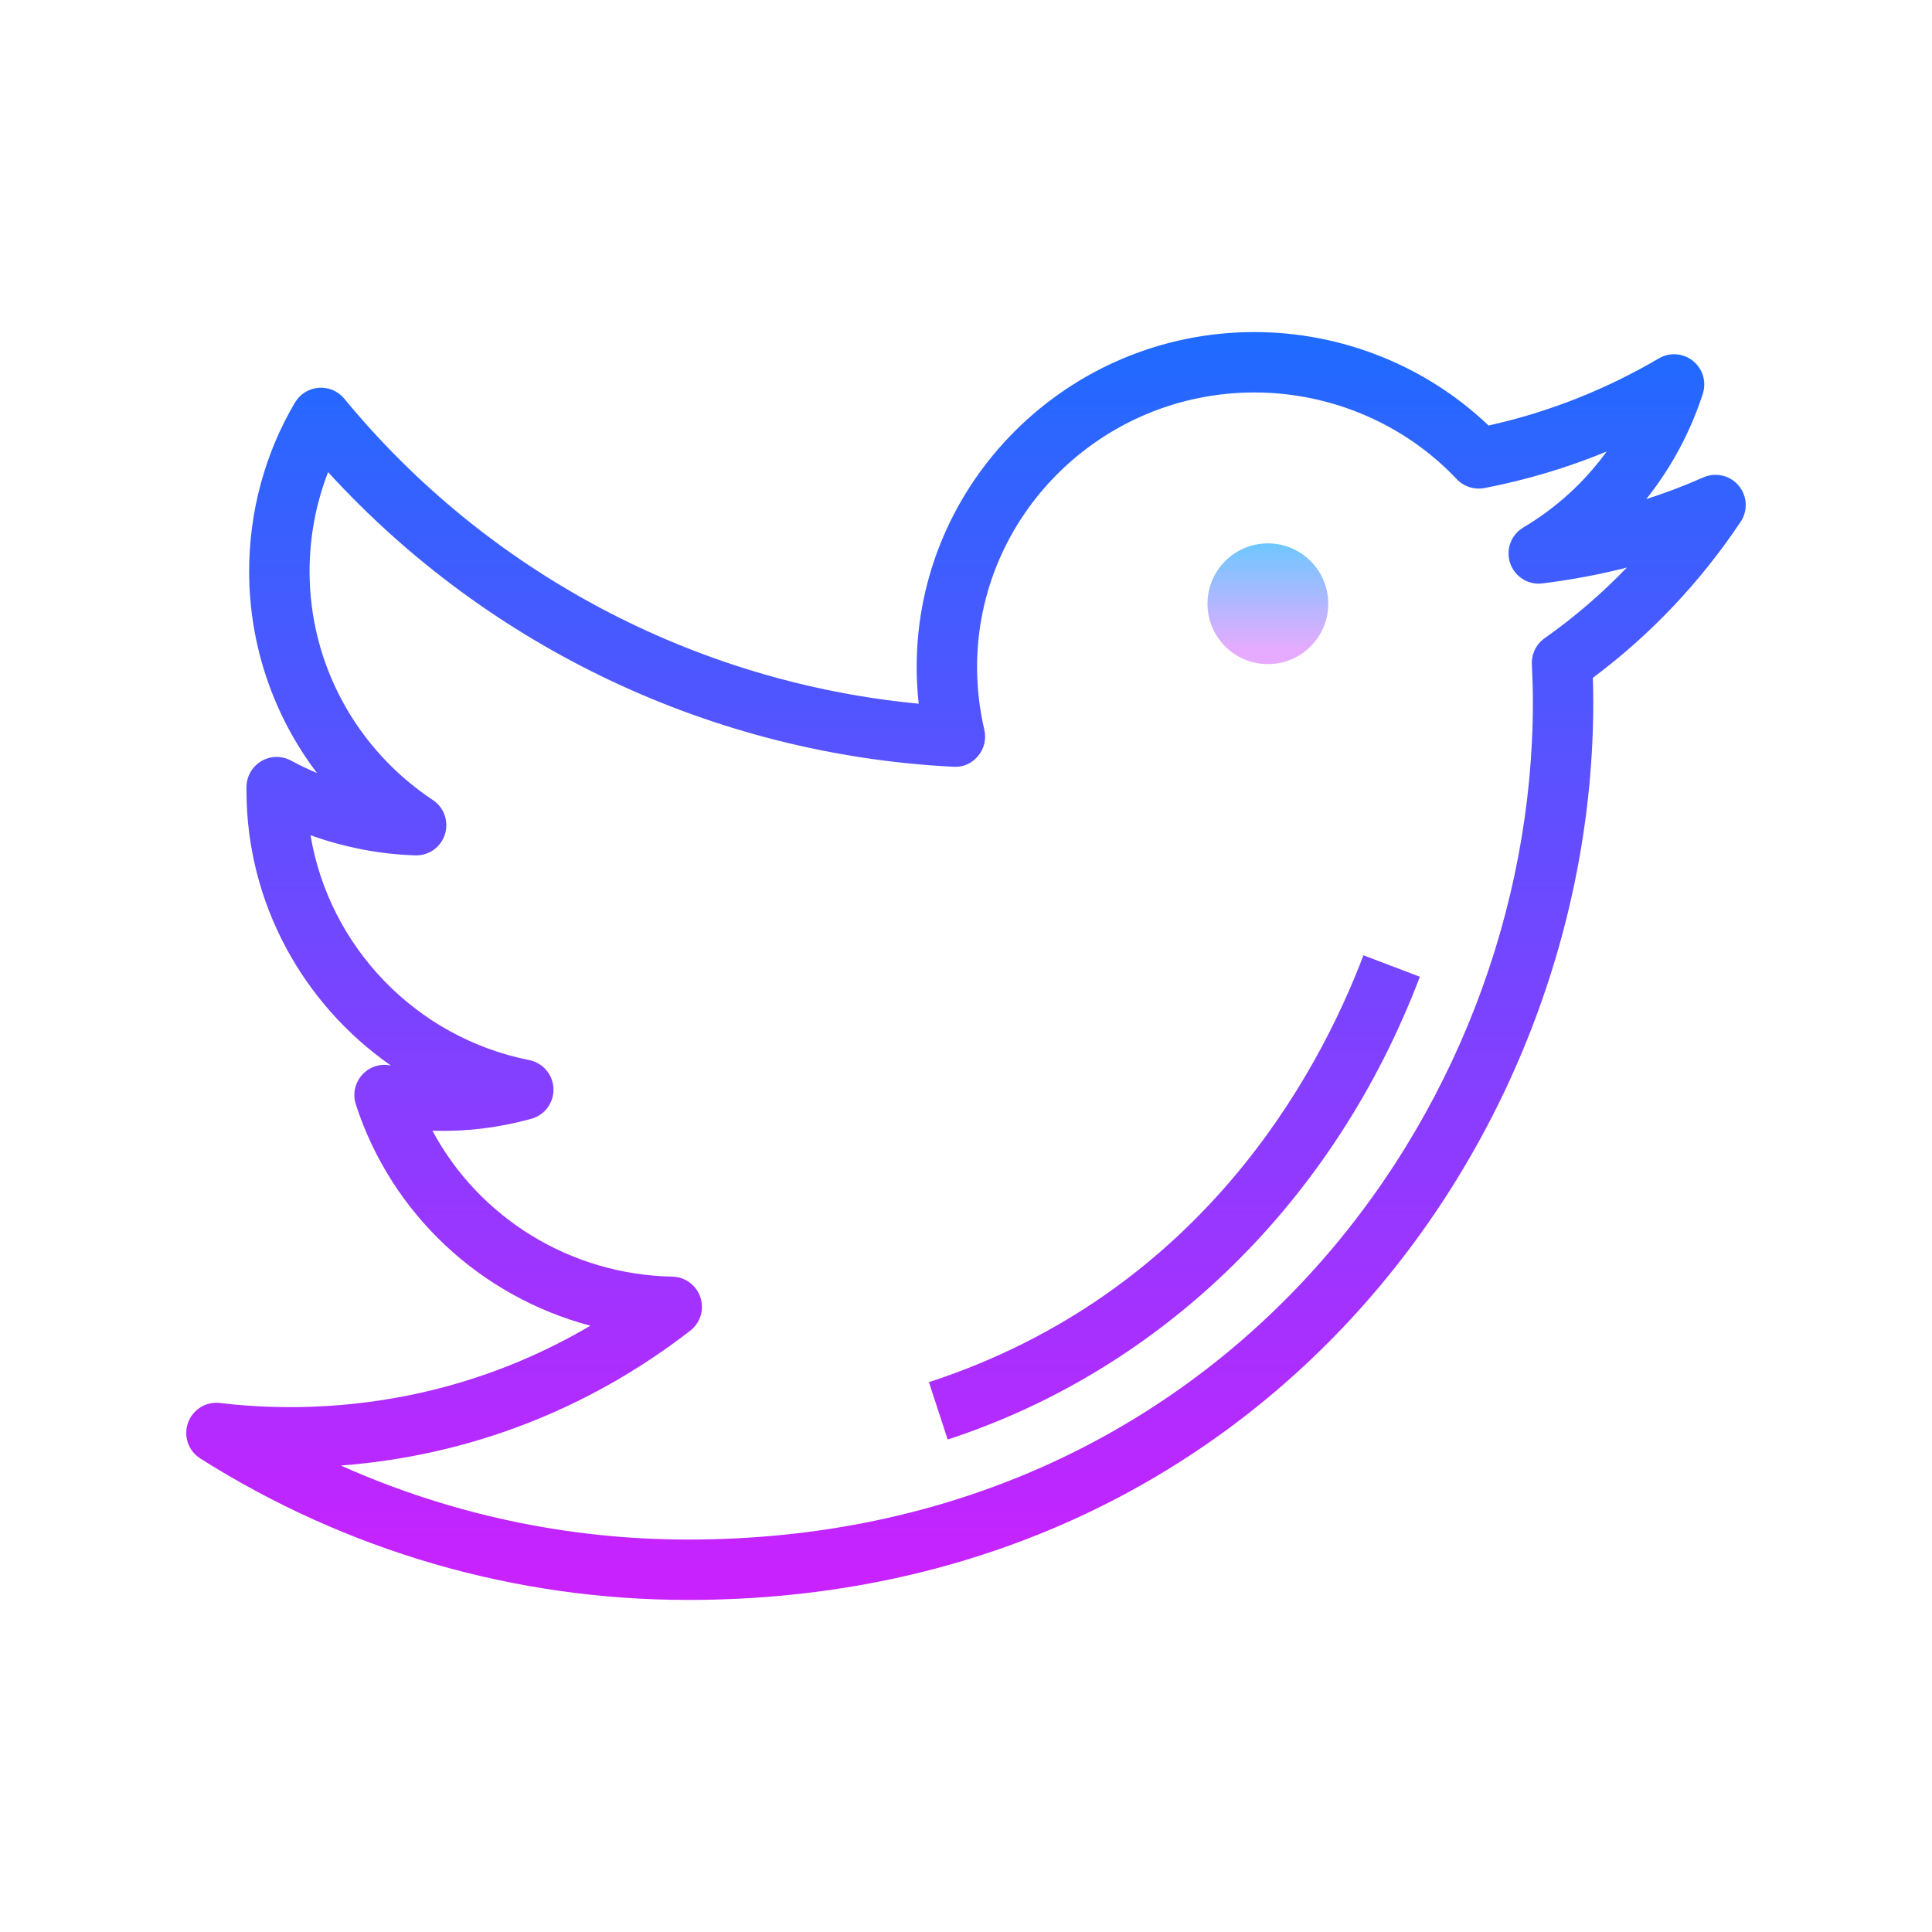
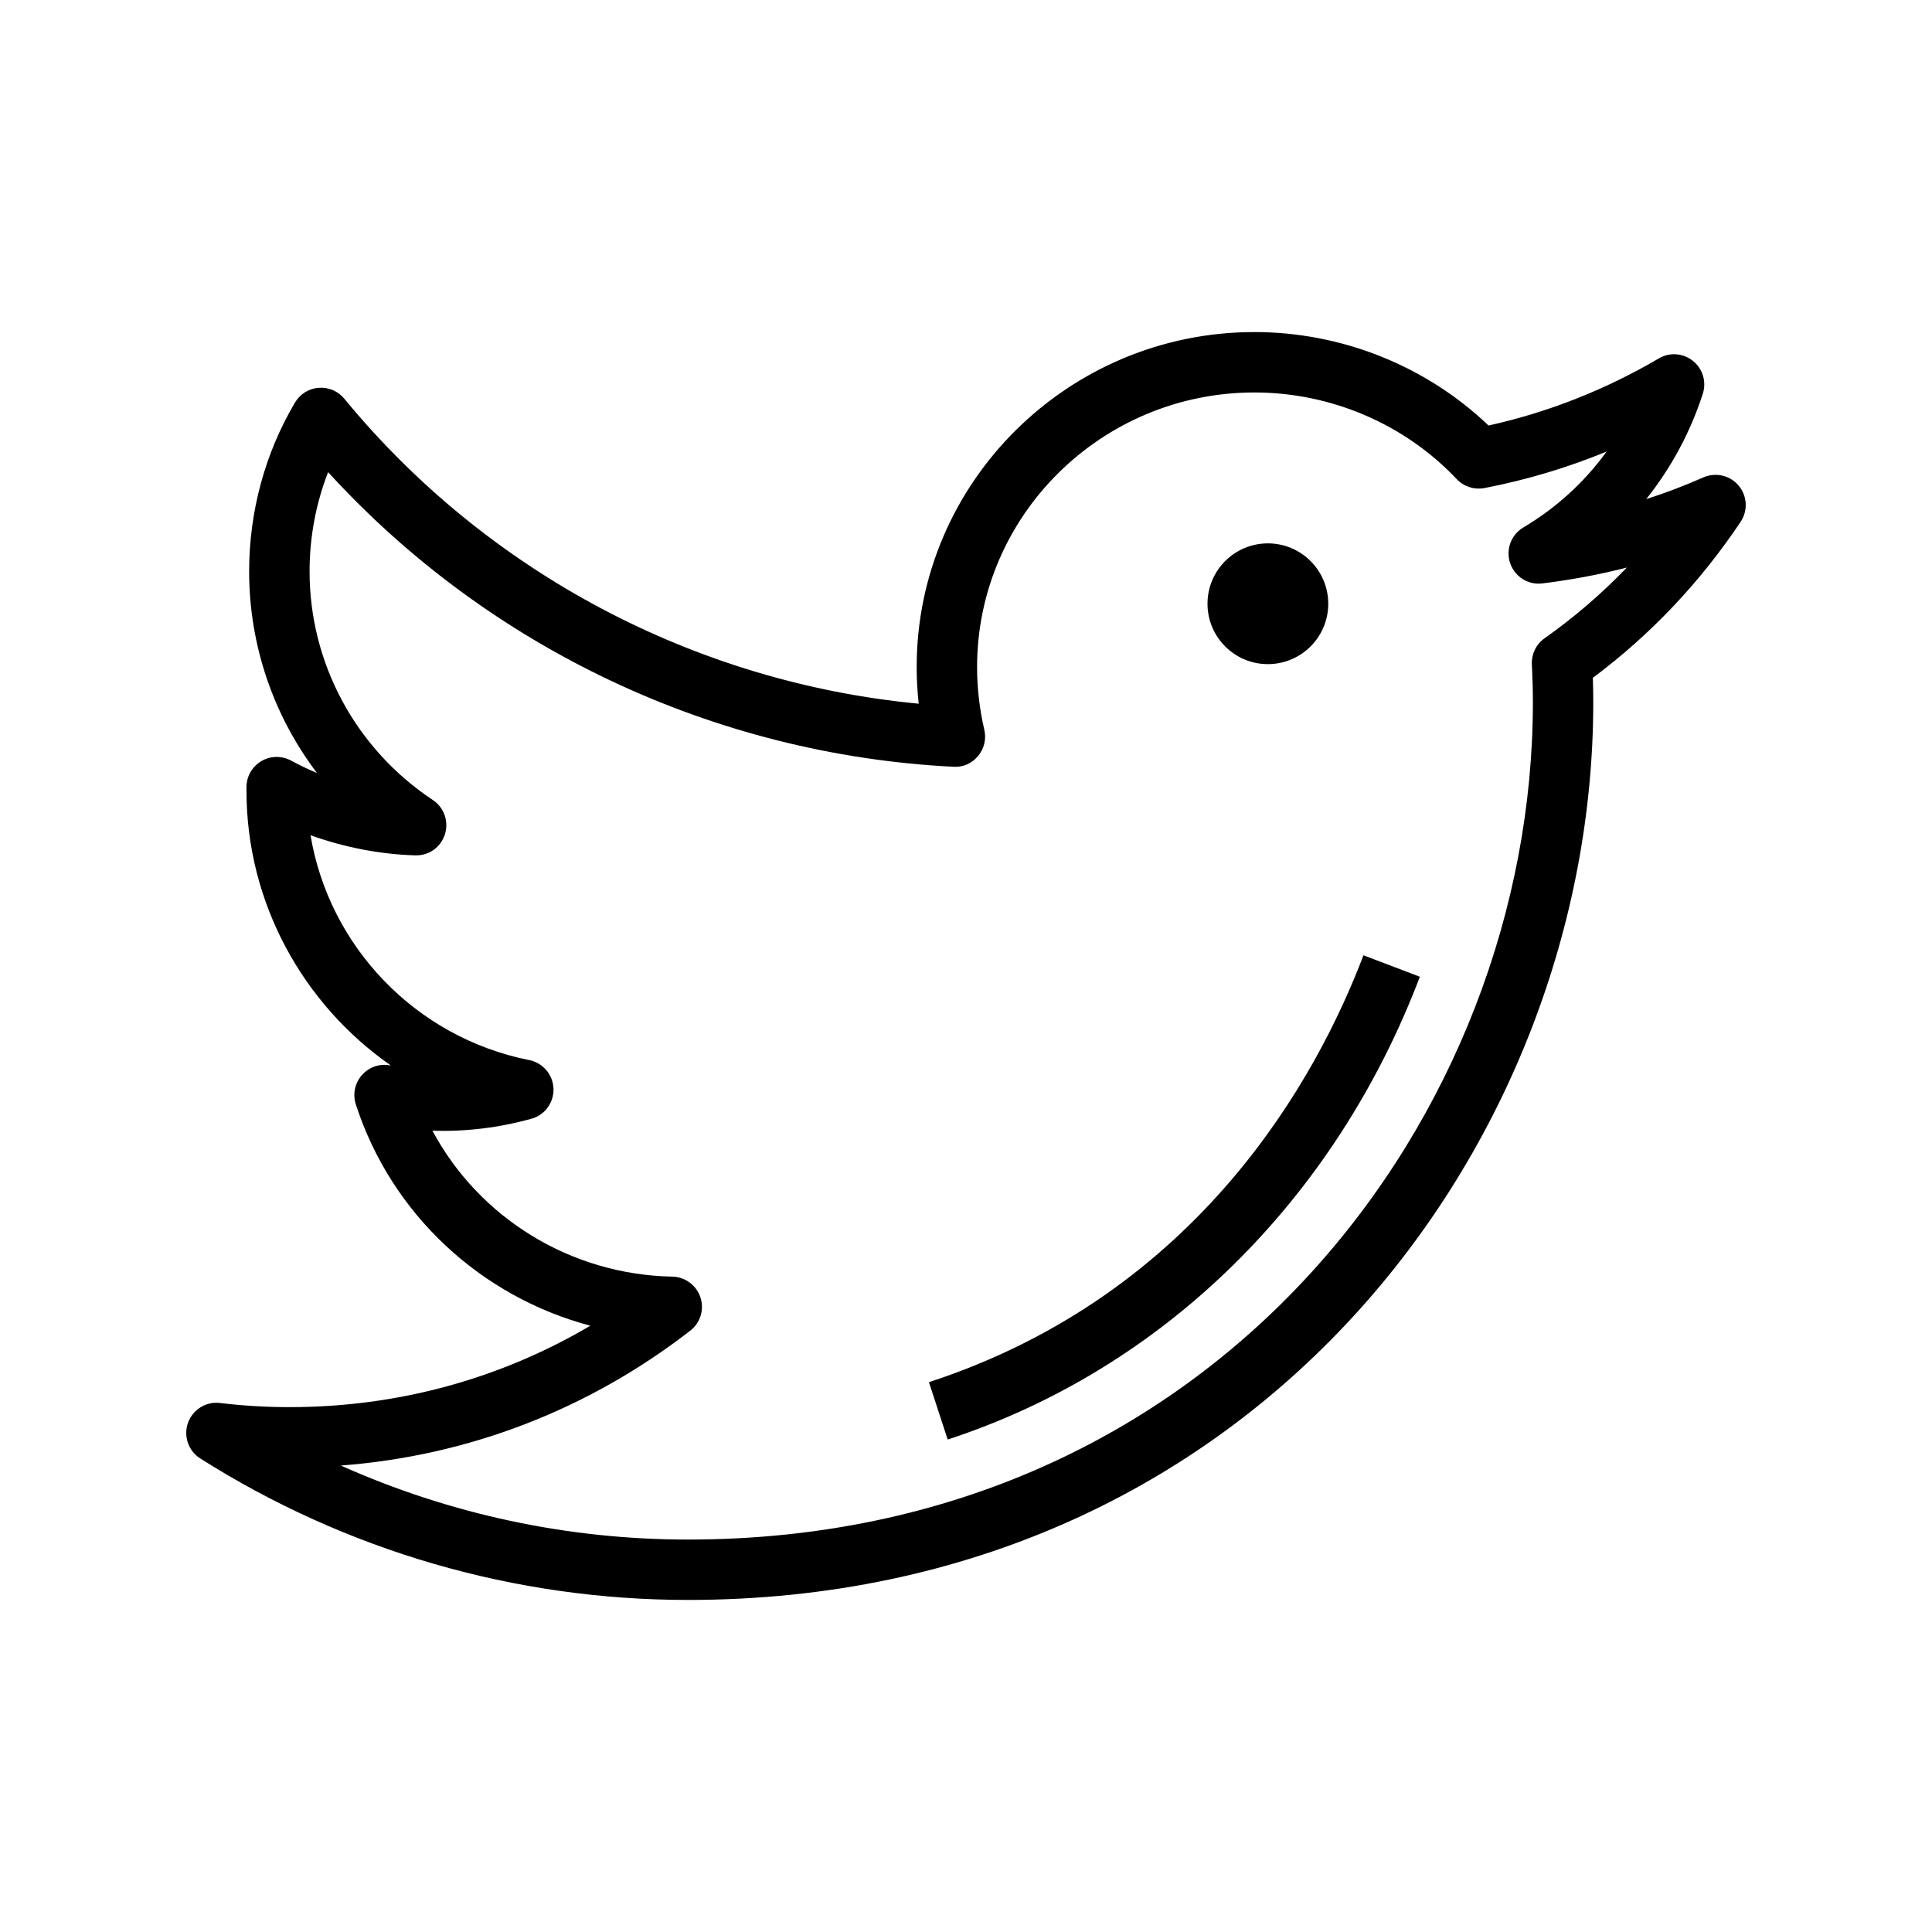
<svg xmlns="http://www.w3.org/2000/svg" viewBox="0 0 64 64" width="128" height="128">
  <linearGradient id="iS8U25XJCb2VBQOwbuAcra" x1="32" x2="32" y1="9.936" y2="52.195" gradientUnits="userSpaceOnUse">
-     <stop offset="0" stop-color="#1a6dff" />
-     <stop offset="1" stop-color="#c822ff" />
+     <stop offset="0" stop-Color="#1a6dff" />
+     <stop offset="1" stop-Color="#c822ff" />
  </linearGradient>
  <path fill="url(#iS8U25XJCb2VBQOwbuAcra)" d="M57.595,16.086c-0.286-0.341-0.762-0.45-1.17-0.271c-0.614,0.271-1.245,0.512-1.891,0.719 c0.824-1.035,1.462-2.216,1.874-3.491c0.127-0.396-0.002-0.827-0.326-1.087c-0.324-0.261-0.774-0.295-1.131-0.083 c-1.777,1.041-3.672,1.788-5.641,2.223C47.244,12.122,44.449,11,41.555,11c-6.169,0-11.189,4.978-11.189,11.097 c0,0.404,0.022,0.81,0.067,1.214c-7.41-0.705-14.289-4.343-19.027-10.103c-0.207-0.252-0.518-0.385-0.85-0.362 c-0.325,0.025-0.618,0.207-0.784,0.488c-0.993,1.679-1.519,3.613-1.519,5.593c0,2.447,0.807,4.78,2.247,6.68 c-0.292-0.123-0.579-0.26-0.859-0.412c-0.311-0.167-0.686-0.161-0.988,0.021c-0.303,0.181-0.488,0.507-0.488,0.859v0.119 c0,3.708,1.868,7.073,4.786,9.104c-0.012-0.002-0.024-0.005-0.036-0.007c-0.35-0.065-0.699,0.062-0.93,0.327 c-0.231,0.265-0.306,0.631-0.198,0.966c1.182,3.648,4.149,6.371,7.769,7.332c-3.003,1.771-6.401,2.697-9.957,2.697 c-0.786,0-1.563-0.046-2.308-0.137c-0.467-0.059-0.906,0.218-1.063,0.657c-0.157,0.44,0.012,0.931,0.407,1.181 C11.478,51.38,17.064,53,22.79,53c18.772,0,29.989-15.119,29.989-29.736c0-0.271-0.005-0.541-0.014-0.81 c1.907-1.423,3.552-3.159,4.896-5.169C57.908,16.915,57.881,16.427,57.595,16.086z M51.167,21.143 c-0.279,0.197-0.438,0.523-0.422,0.865c0.02,0.415,0.034,0.834,0.034,1.256C50.779,36.897,40.31,51,22.79,51 c-3.982,0-7.894-0.84-11.499-2.452c4.226-0.321,8.198-1.85,11.575-4.468c0.335-0.26,0.47-0.702,0.336-1.104 s-0.506-0.677-0.93-0.686c-3.381-0.065-6.404-1.952-7.948-4.835c1.115,0.038,2.203-0.099,3.276-0.393 c0.447-0.123,0.751-0.537,0.735-1c-0.017-0.464-0.35-0.854-0.804-0.945c-3.773-0.752-6.632-3.773-7.244-7.449 c1.122,0.403,2.297,0.631,3.468,0.667c0.459,0.011,0.848-0.271,0.983-0.696c0.136-0.426-0.027-0.89-0.399-1.137 c-2.558-1.698-4.084-4.53-4.084-7.575c0-1.135,0.21-2.25,0.614-3.287c5.319,5.827,12.784,9.361,20.714,9.76 c0.328,0.022,0.617-0.116,0.817-0.357c0.202-0.241,0.278-0.563,0.207-0.868c-0.16-0.685-0.24-1.384-0.24-2.077 c0-5.016,4.122-9.097,9.189-9.097c2.537,0,4.979,1.047,6.7,2.871c0.235,0.248,0.581,0.359,0.917,0.296 c1.385-0.267,2.739-0.671,4.048-1.209c-0.729,1.007-1.665,1.865-2.759,2.514c-0.407,0.242-0.589,0.735-0.436,1.184 c0.153,0.447,0.597,0.73,1.068,0.669c0.952-0.117,1.886-0.292,2.797-0.525C53.06,19.666,52.15,20.449,51.167,21.143z" />
  <linearGradient id="iS8U25XJCb2VBQOwbuAcrb" x1="38.903" x2="38.903" y1="9.936" y2="52.195" gradientUnits="userSpaceOnUse">
-     <stop offset="0" stop-color="#1a6dff" />
-     <stop offset="1" stop-color="#c822ff" />
+     <stop offset="0" stop-Color="#1a6dff" />
+     <stop offset="1" stop-Color="#c822ff" />
  </linearGradient>
  <path fill="url(#iS8U25XJCb2VBQOwbuAcrb)" d="M30.772,45.786l0.621,1.9c7.123-2.326,12.824-7.914,15.642-15.33l-1.869-0.711 C43.636,35.671,39.733,42.859,30.772,45.786z" />
  <g>
    <linearGradient id="iS8U25XJCb2VBQOwbuAcrc" x1="42" x2="42" y1="17.979" y2="21.528" gradientUnits="userSpaceOnUse">
-       <stop offset="0" stop-color="#6dc7ff" />
-       <stop offset="1" stop-color="#e6abff" />
+       <stop offset="0" stop-Color="#6dc7ff" />
+       <stop offset="1" stop-Color="#e6abff" />
    </linearGradient>
    <circle cx="42" cy="20" r="2" fill="url(#iS8U25XJCb2VBQOwbuAcrc)" />
  </g>
</svg>
